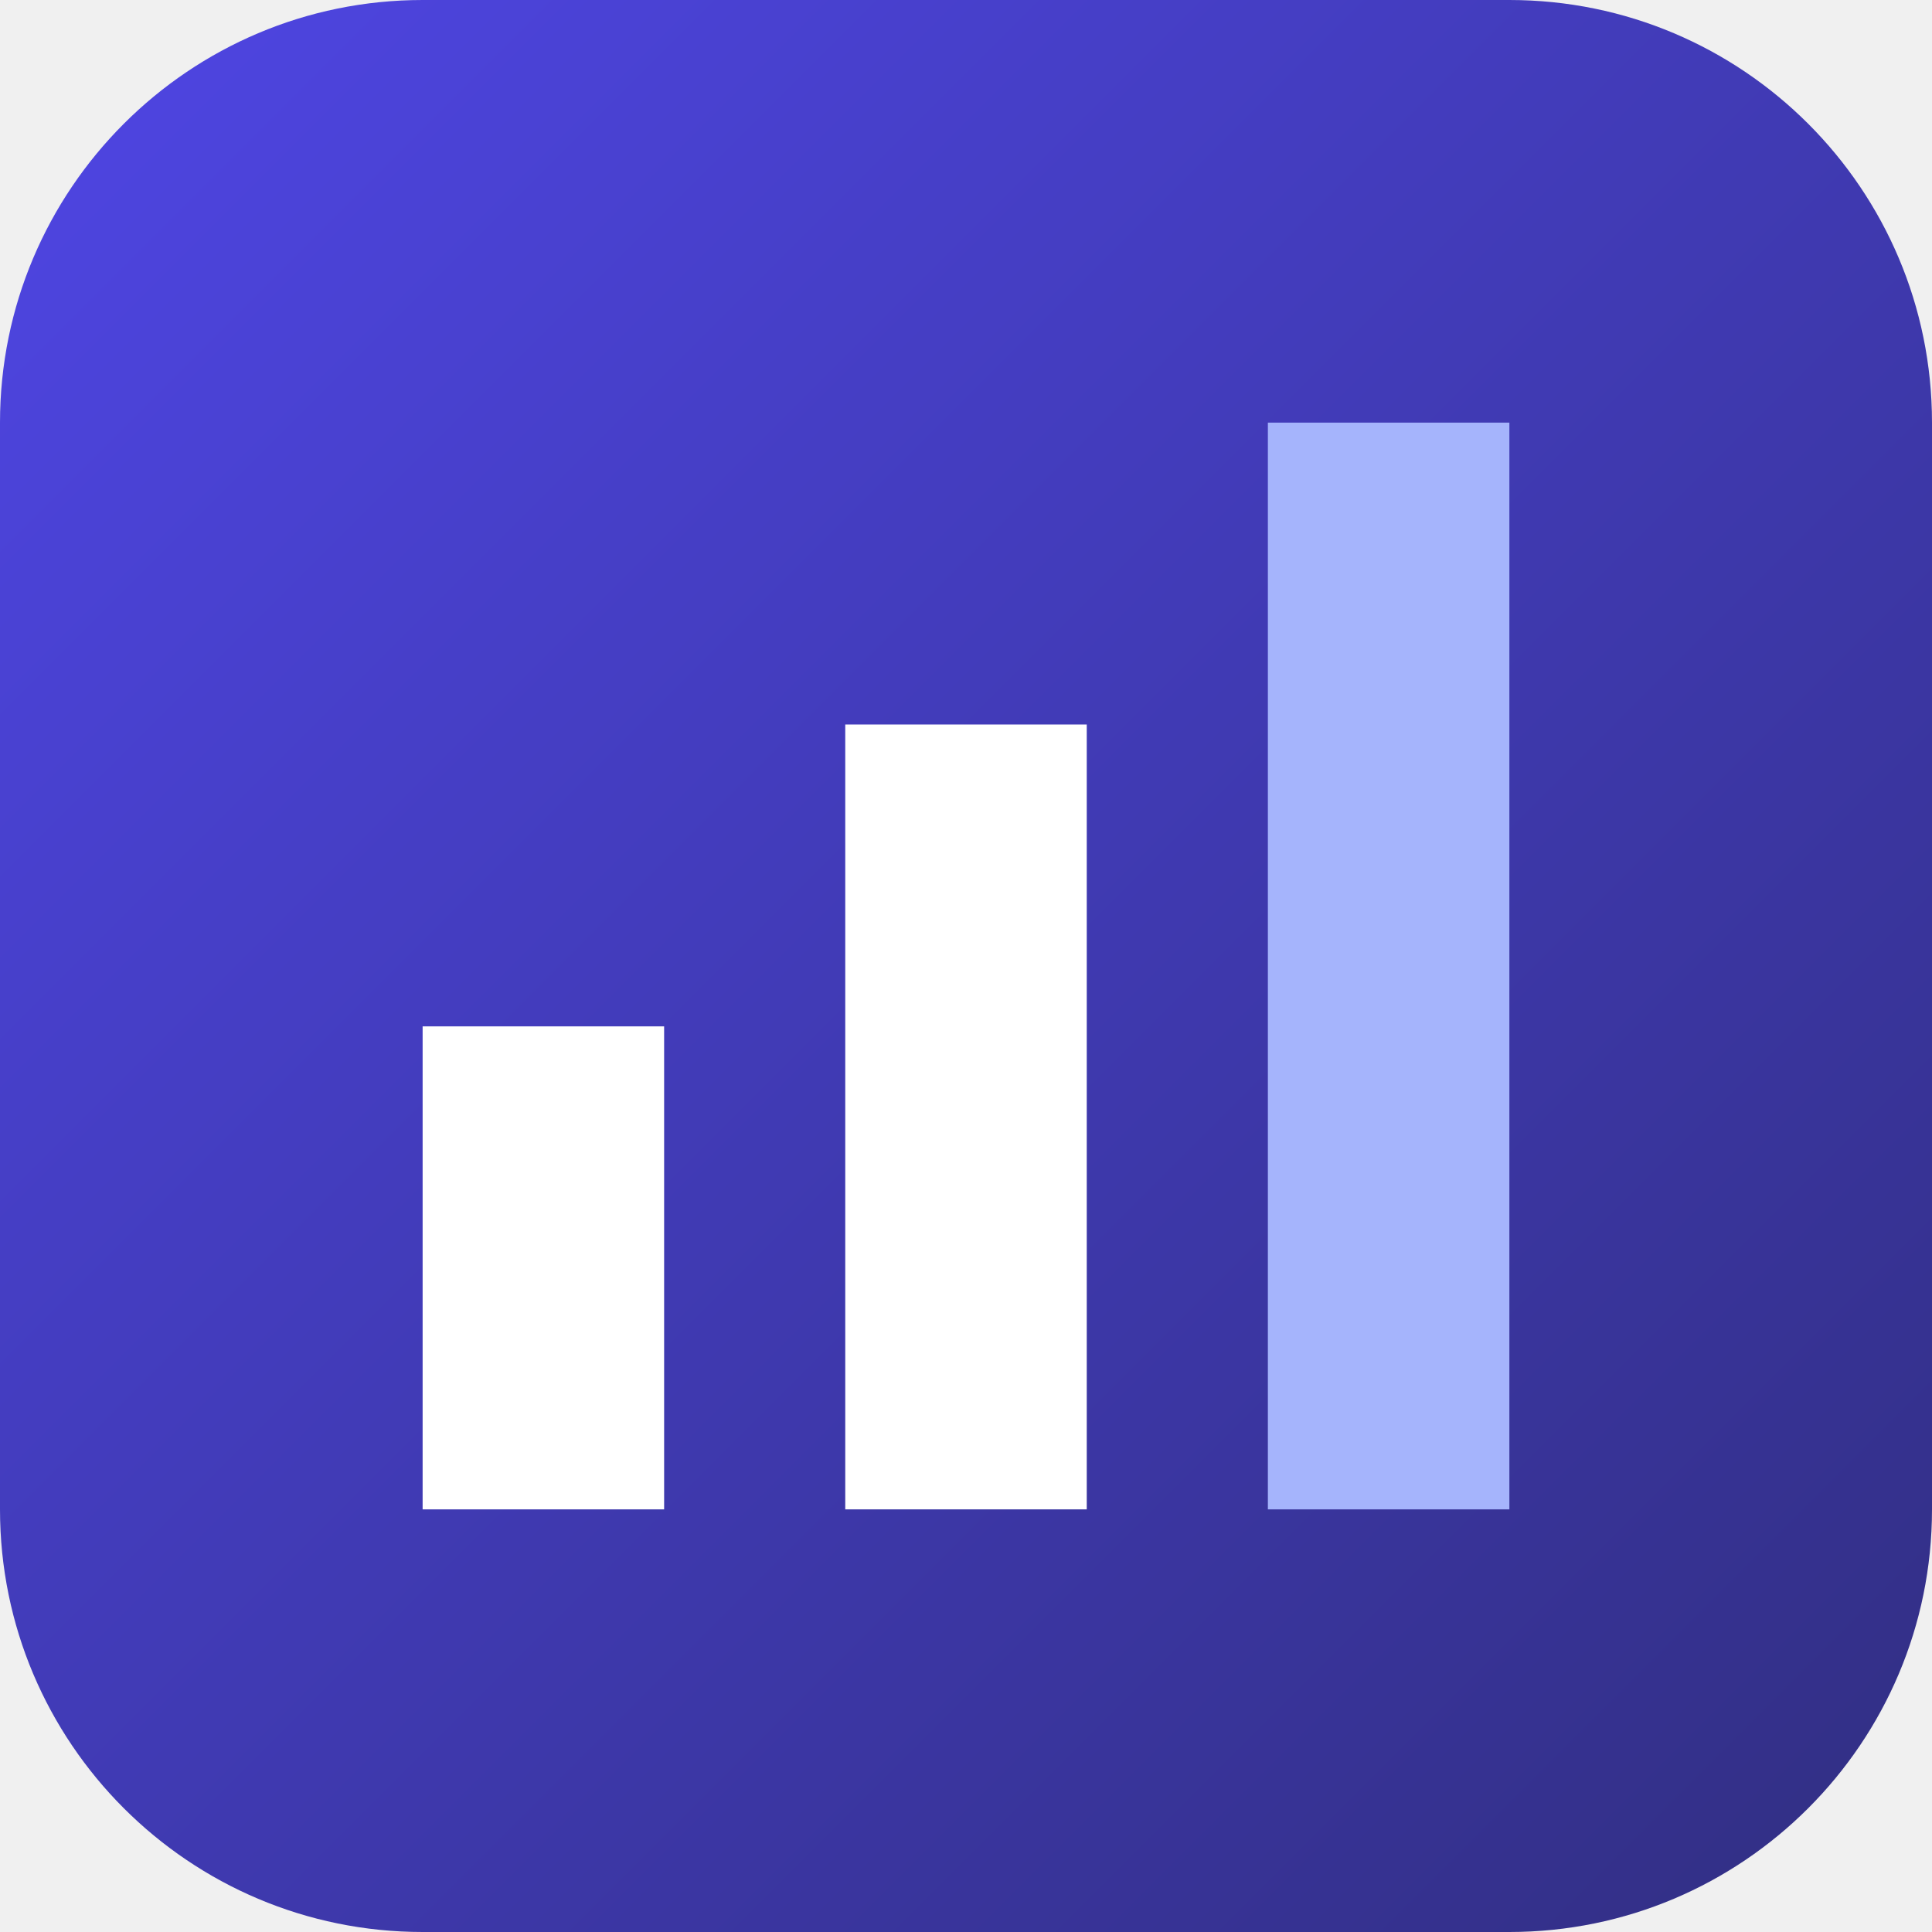
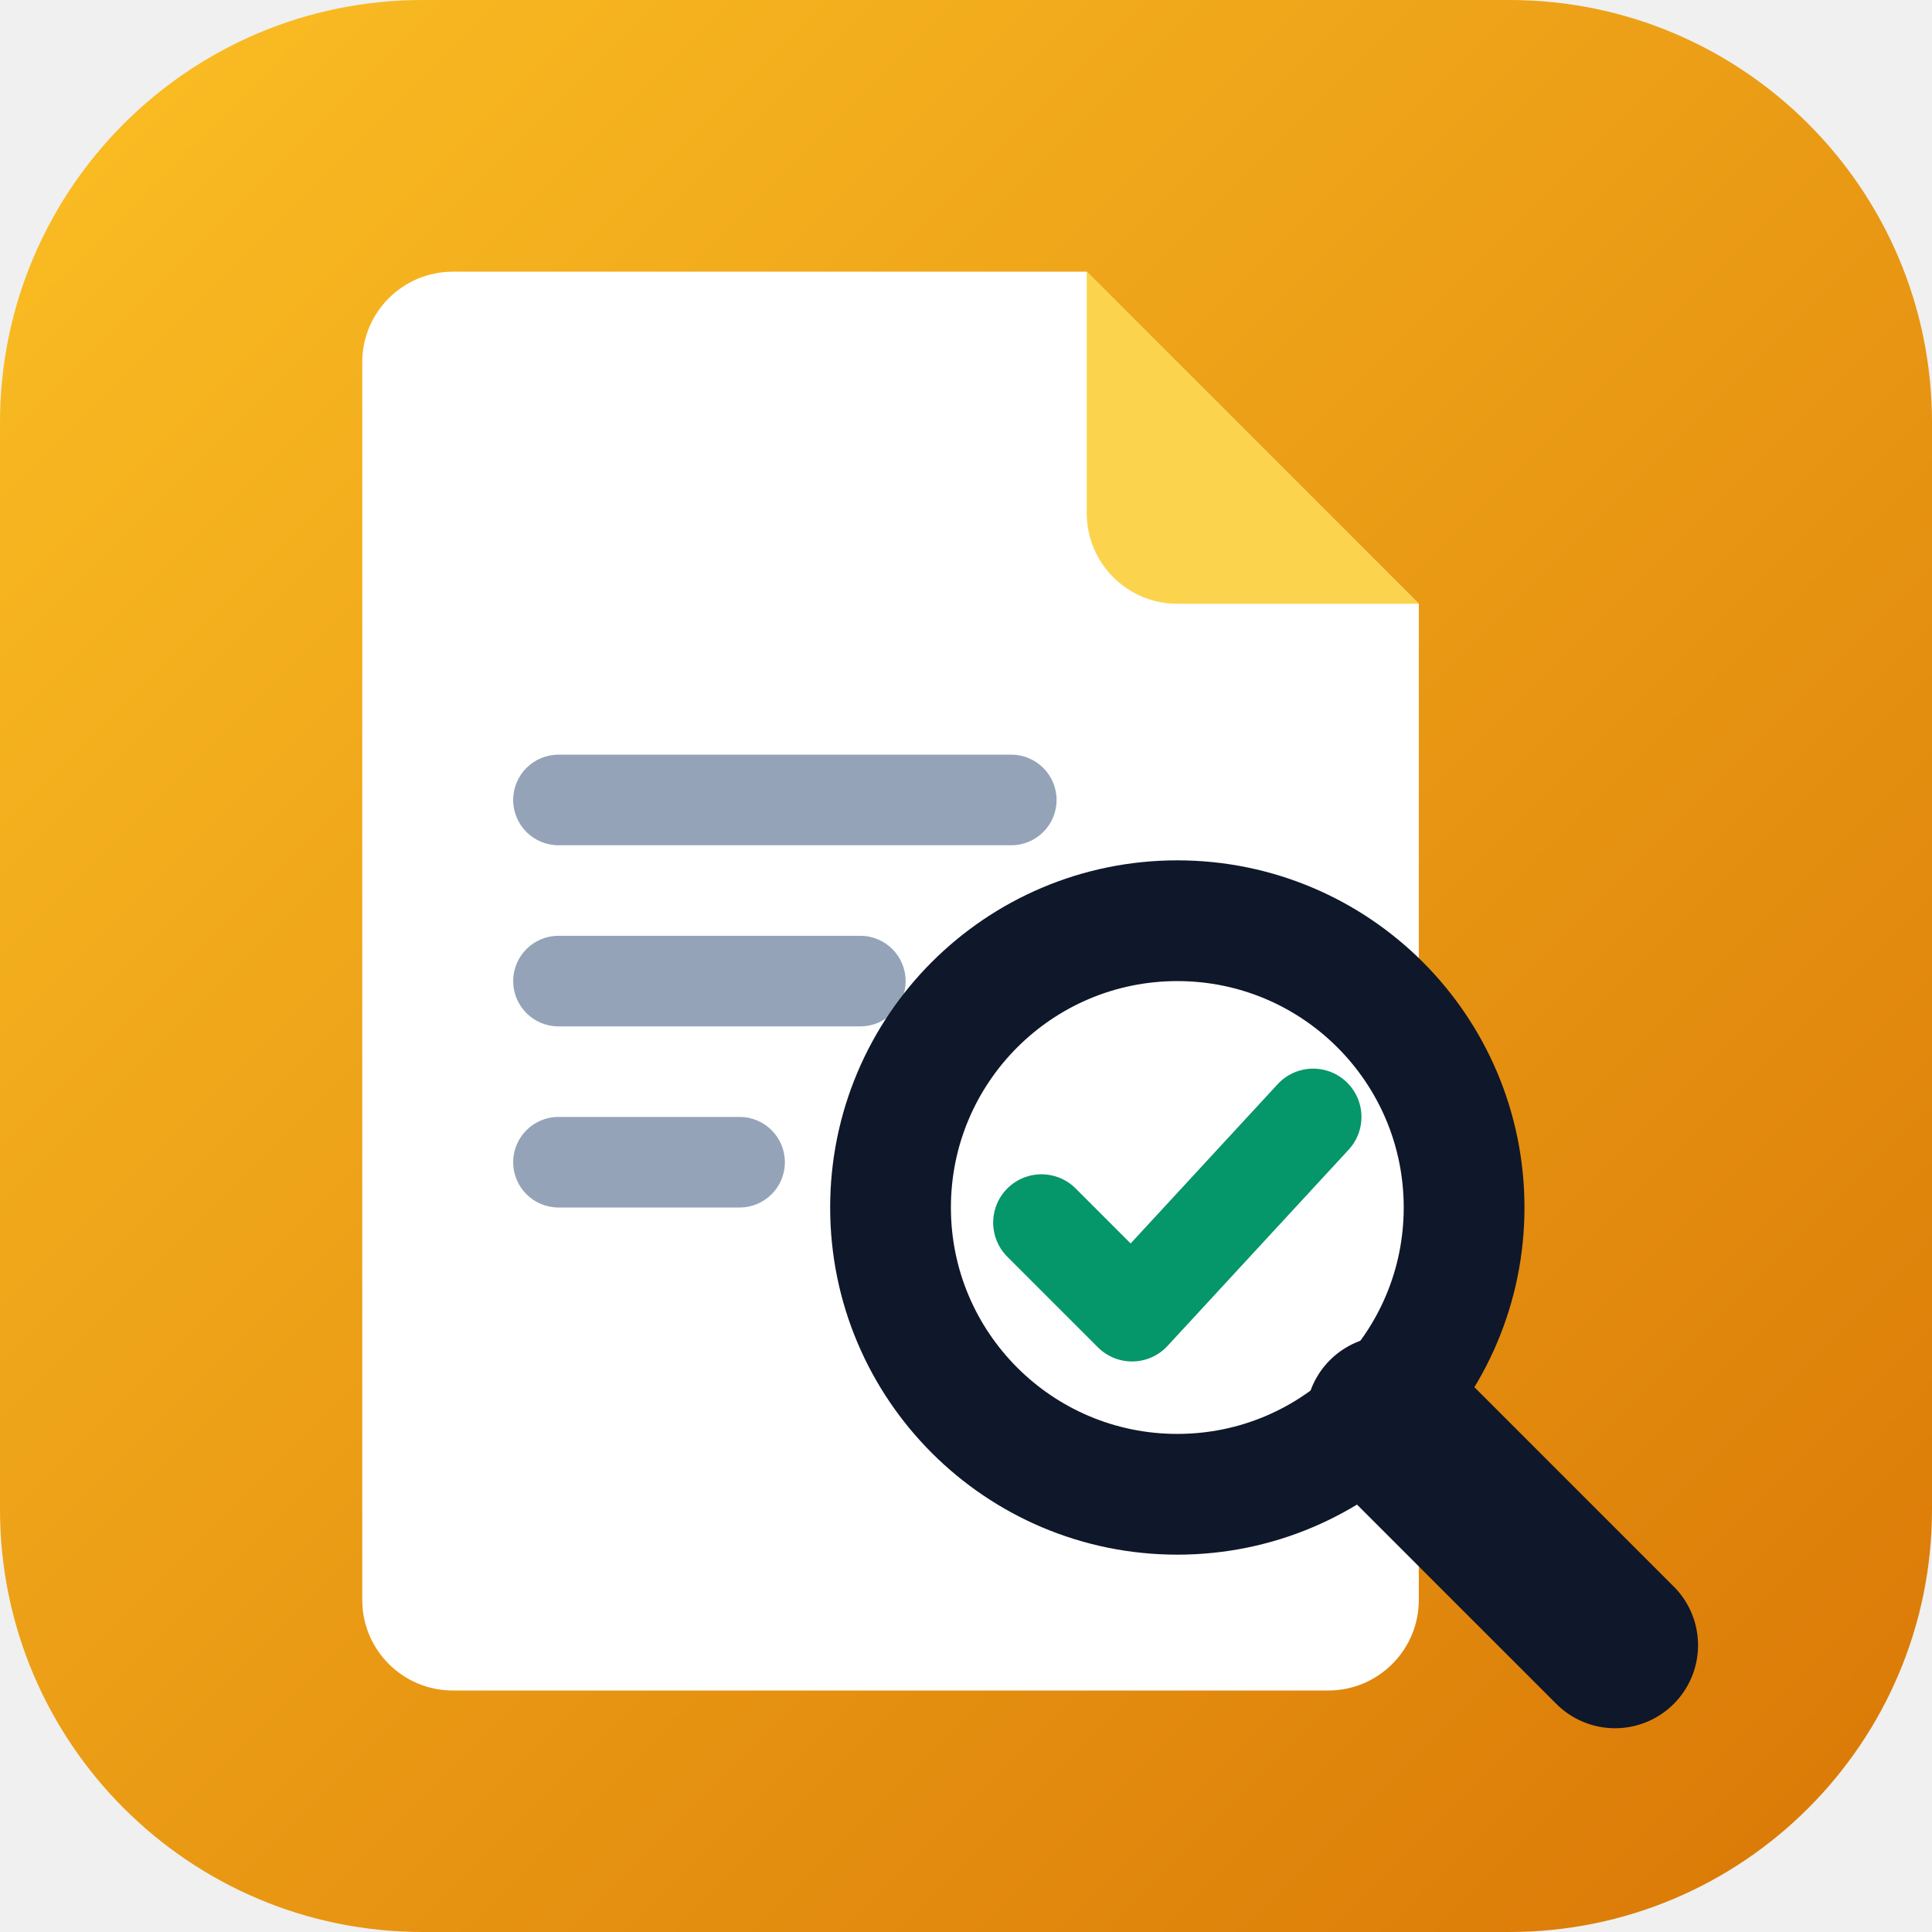
<svg xmlns="http://www.w3.org/2000/svg" viewBox="0 0 64 64">
  <defs>
    <linearGradient id="g" x1="0" y1="0" x2="1" y2="1">
-       <stop offset="0" stop-color="#4f46e5" />
-       <stop offset="1" stop-color="#312e81" />
+       <stop offset="0" stop-color="#fbbf24" />
+       <stop offset="1" stop-color="#d97706" />
    </linearGradient>
  </defs>
  <rect width="64" height="64" rx="14" fill="url(#g)" />
-   <rect x="14" y="34" width="8" height="16" fill="#fff" />
-   <rect x="28" y="24" width="8" height="26" fill="#fff" />
-   <rect x="42" y="14" width="8" height="36" fill="#a5b4fc" />
+   <path d="M15 9h21l11 11v33a3 3 0 0 1-3 3H15a3 3 0 0 1-3-3V12a3 3 0 0 1 3-3z" fill="#fff" />
+   <path d="M36 9v8a3 3 0 0 0 3 3h8z" fill="#fcd34d" />
+   <rect x="17" y="25" width="18" height="3" rx="1.5" fill="#94a3b8" />
+   <rect x="17" y="31" width="13" height="3" rx="1.5" fill="#94a3b8" />
+   <rect x="17" y="37" width="9" height="3" rx="1.5" fill="#94a3b8" />
+   <circle cx="39" cy="40" r="9.5" fill="#fff" stroke="#0f172a" stroke-width="4" />
+   <path d="M34.5 40.5l3 3 6-6.5" fill="none" stroke="#059669" stroke-width="3.2" stroke-linecap="round" stroke-linejoin="round" />
+   <path d="M46 47l7.5 7.5" stroke="#0f172a" stroke-width="5.5" stroke-linecap="round" />
</svg>
